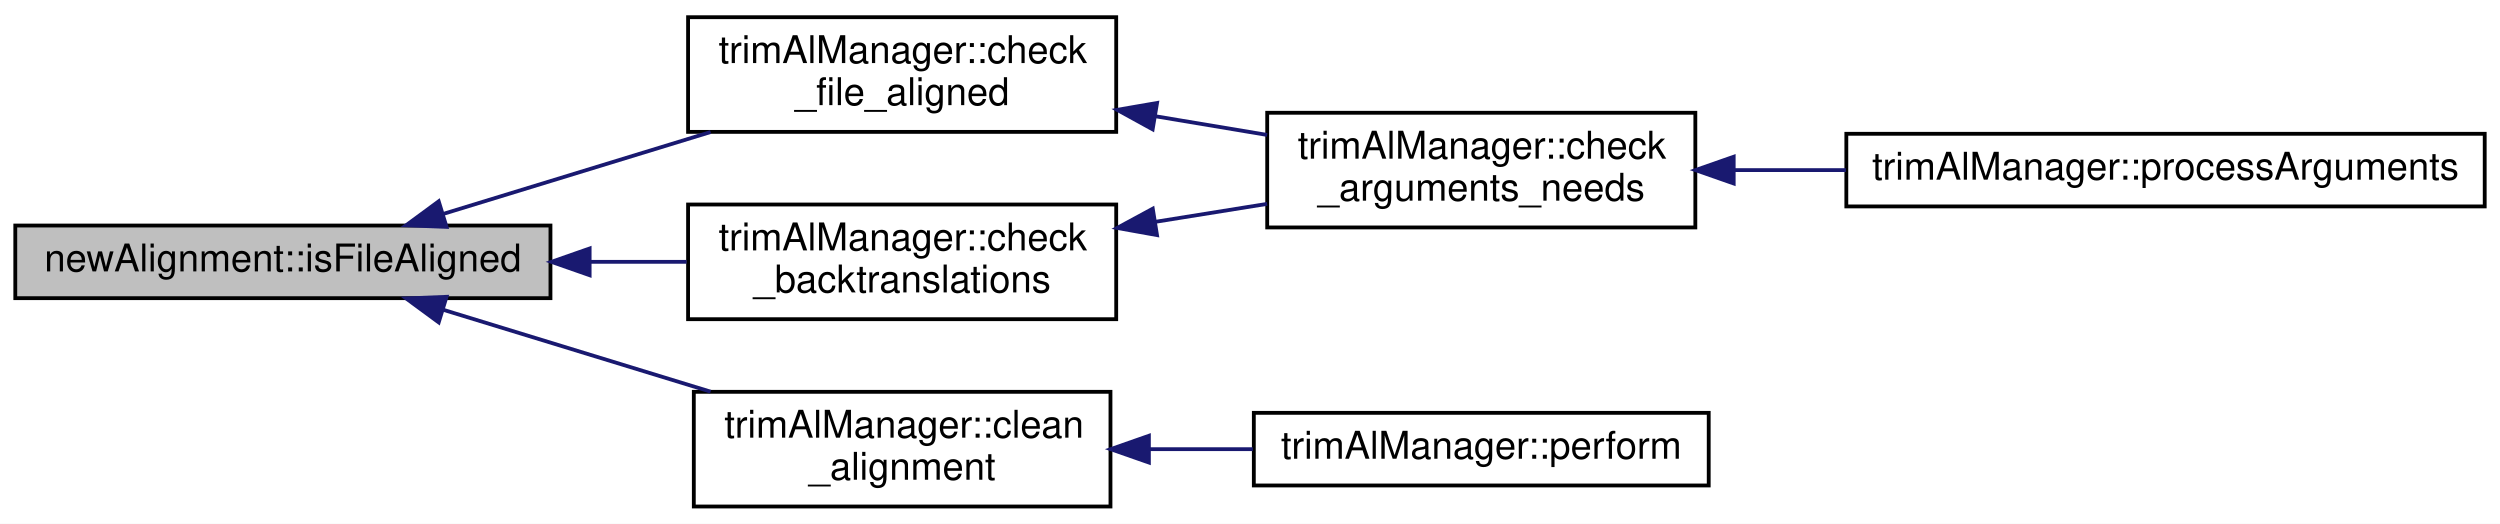
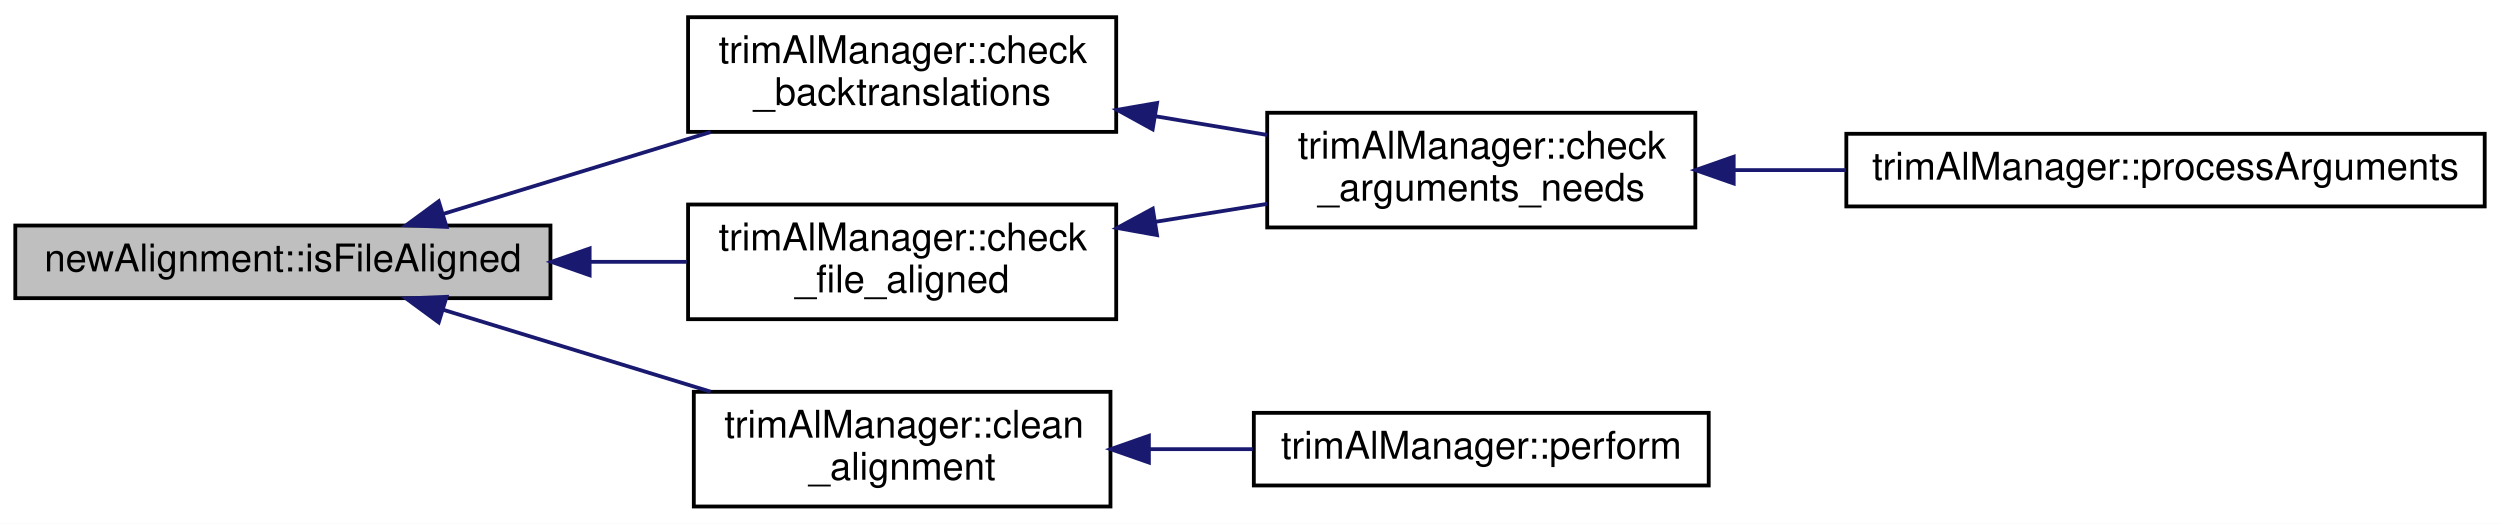
<svg xmlns="http://www.w3.org/2000/svg" xmlns:xlink="http://www.w3.org/1999/xlink" width="654pt" height="137pt" viewBox="0.00 0.00 654.00 137.00">
  <g id="graph0" class="graph" transform="scale(1 1) rotate(0) translate(4 133)">
    <polygon fill="white" stroke="none" points="-4,4 -4,-133 650,-133 650,4 -4,4" />
    <g id="node1" class="node">
      <polygon fill="#bfbfbf" stroke="black" points="0,-55 0,-74 140,-74 140,-55 0,-55" />
      <text text-anchor="middle" x="70" y="-62" font-family="Helvetica,sans-Serif" font-size="10.00">newAlignment::isFileAligned</text>
    </g>
    <g id="node2" class="node">
      <g id="a_node2">
-         <a xlink:href="classtrim_al_manager.html#a3beec34d7074f4a67ccaf4e8bb875122" target="_top" xlink:title="Method to check if an alignment needs to be aligned depending on the methods that have been asked to ...">
+         <a xlink:href="classtrim_al_manager.html#ac2c6938833505b9ded4c84636dee2663" target="_top" xlink:title="Method to check backtranslation needs. ">
          <polygon fill="white" stroke="black" points="176,-98.5 176,-128.5 288,-128.5 288,-98.5 176,-98.5" />
          <text text-anchor="start" x="184" y="-116.5" font-family="Helvetica,sans-Serif" font-size="10.00">trimAlManager::check</text>
-           <text text-anchor="middle" x="232" y="-105.5" font-family="Helvetica,sans-Serif" font-size="10.00">_file_aligned</text>
+           <text text-anchor="middle" x="232" y="-105.5" font-family="Helvetica,sans-Serif" font-size="10.00">_backtranslations</text>
        </a>
      </g>
    </g>
    <g id="edge1" class="edge">
      <path fill="none" stroke="midnightblue" d="M111.955,-77.043C133.276,-83.572 159.498,-91.602 181.9,-98.463" />
      <polygon fill="midnightblue" stroke="midnightblue" points="112.816,-73.646 102.229,-74.064 110.766,-80.339 112.816,-73.646" />
    </g>
    <g id="node5" class="node">
      <g id="a_node5">
-         <a xlink:href="classtrim_al_manager.html#ac2c6938833505b9ded4c84636dee2663" target="_top" xlink:title="Method to check backtranslation needs. ">
+         <a xlink:href="classtrim_al_manager.html#a3beec34d7074f4a67ccaf4e8bb875122" target="_top" xlink:title="Method to check if an alignment needs to be aligned depending on the methods that have been asked to ...">
          <polygon fill="white" stroke="black" points="176,-49.5 176,-79.5 288,-79.5 288,-49.5 176,-49.5" />
          <text text-anchor="start" x="184" y="-67.5" font-family="Helvetica,sans-Serif" font-size="10.00">trimAlManager::check</text>
-           <text text-anchor="middle" x="232" y="-56.5" font-family="Helvetica,sans-Serif" font-size="10.00">_backtranslations</text>
+           <text text-anchor="middle" x="232" y="-56.5" font-family="Helvetica,sans-Serif" font-size="10.00">_file_aligned</text>
        </a>
      </g>
    </g>
    <g id="edge4" class="edge">
      <path fill="none" stroke="midnightblue" d="M150.276,-64.5C158.844,-64.5 167.422,-64.5 175.618,-64.5" />
      <polygon fill="midnightblue" stroke="midnightblue" points="150.248,-61 140.248,-64.5 150.248,-68 150.248,-61" />
    </g>
    <g id="node6" class="node">
      <g id="a_node6">
        <a xlink:href="classtrim_al_manager.html#adc529dd893ed4e9df6f3ddbd58776068" target="_top" xlink:title="Core Method of the program. This is where almost all cleaning methods are called from. ">
          <polygon fill="white" stroke="black" points="177.5,-0.5 177.5,-30.5 286.5,-30.5 286.5,-0.5 177.5,-0.5" />
          <text text-anchor="start" x="185.5" y="-18.5" font-family="Helvetica,sans-Serif" font-size="10.00">trimAlManager::clean</text>
          <text text-anchor="middle" x="232" y="-7.5" font-family="Helvetica,sans-Serif" font-size="10.00">_alignment</text>
        </a>
      </g>
    </g>
    <g id="edge6" class="edge">
      <path fill="none" stroke="midnightblue" d="M111.955,-51.957C133.276,-45.428 159.498,-37.398 181.9,-30.537" />
      <polygon fill="midnightblue" stroke="midnightblue" points="110.766,-48.661 102.229,-54.936 112.816,-55.354 110.766,-48.661" />
    </g>
    <g id="node3" class="node">
      <g id="a_node3">
        <a xlink:href="classtrim_al_manager.html#a3f325b806727751394adb829d97b35f1" target="_top" xlink:title="Method that checks dependencies between arguments. Take in mind that dependencies may be between mult...">
          <polygon fill="white" stroke="black" points="327.5,-73.5 327.5,-103.5 439.5,-103.5 439.5,-73.5 327.5,-73.5" />
          <text text-anchor="start" x="335.5" y="-91.5" font-family="Helvetica,sans-Serif" font-size="10.00">trimAlManager::check</text>
          <text text-anchor="middle" x="383.5" y="-80.5" font-family="Helvetica,sans-Serif" font-size="10.00">_arguments_needs</text>
        </a>
      </g>
    </g>
    <g id="edge2" class="edge">
      <path fill="none" stroke="midnightblue" d="M298.286,-102.583C308.026,-100.954 317.984,-99.289 327.484,-97.7" />
      <polygon fill="midnightblue" stroke="midnightblue" points="297.529,-99.16 288.244,-104.262 298.684,-106.065 297.529,-99.16" />
    </g>
    <g id="node4" class="node">
      <g id="a_node4">
        <a xlink:href="classtrim_al_manager.html#a748b08a1ec5cd214de804ed0d4234a6e" target="_top" xlink:title="Method to process the information obtained by trimAlManager::parseArguments It checks for argument in...">
          <polygon fill="white" stroke="black" points="479,-79 479,-98 646,-98 646,-79 479,-79" />
          <text text-anchor="middle" x="562.5" y="-86" font-family="Helvetica,sans-Serif" font-size="10.00">trimAlManager::processArguments</text>
        </a>
      </g>
    </g>
    <g id="edge3" class="edge">
      <path fill="none" stroke="midnightblue" d="M449.678,-88.5C459.188,-88.5 469.085,-88.5 478.885,-88.5" />
      <polygon fill="midnightblue" stroke="midnightblue" points="449.534,-85 439.534,-88.5 449.534,-92 449.534,-85" />
    </g>
    <g id="edge5" class="edge">
      <path fill="none" stroke="midnightblue" d="M298.286,-74.981C308.026,-76.544 317.984,-78.143 327.484,-79.668" />
      <polygon fill="midnightblue" stroke="midnightblue" points="298.672,-71.498 288.244,-73.368 297.562,-78.409 298.672,-71.498" />
    </g>
    <g id="node7" class="node">
      <g id="a_node7">
        <a xlink:href="classtrim_al_manager.html#abe8d2841455c644dc9c7d1294b82b00f" target="_top" xlink:title="Method to perform the analysis if all checks have passed. ">
          <polygon fill="white" stroke="black" points="324,-6 324,-25 443,-25 443,-6 324,-6" />
          <text text-anchor="middle" x="383.5" y="-13" font-family="Helvetica,sans-Serif" font-size="10.00">trimAlManager::perform</text>
        </a>
      </g>
    </g>
    <g id="edge7" class="edge">
      <path fill="none" stroke="midnightblue" d="M296.599,-15.5C305.608,-15.5 314.837,-15.5 323.749,-15.5" />
      <polygon fill="midnightblue" stroke="midnightblue" points="296.551,-12 286.551,-15.5 296.551,-19 296.551,-12" />
    </g>
  </g>
</svg>
